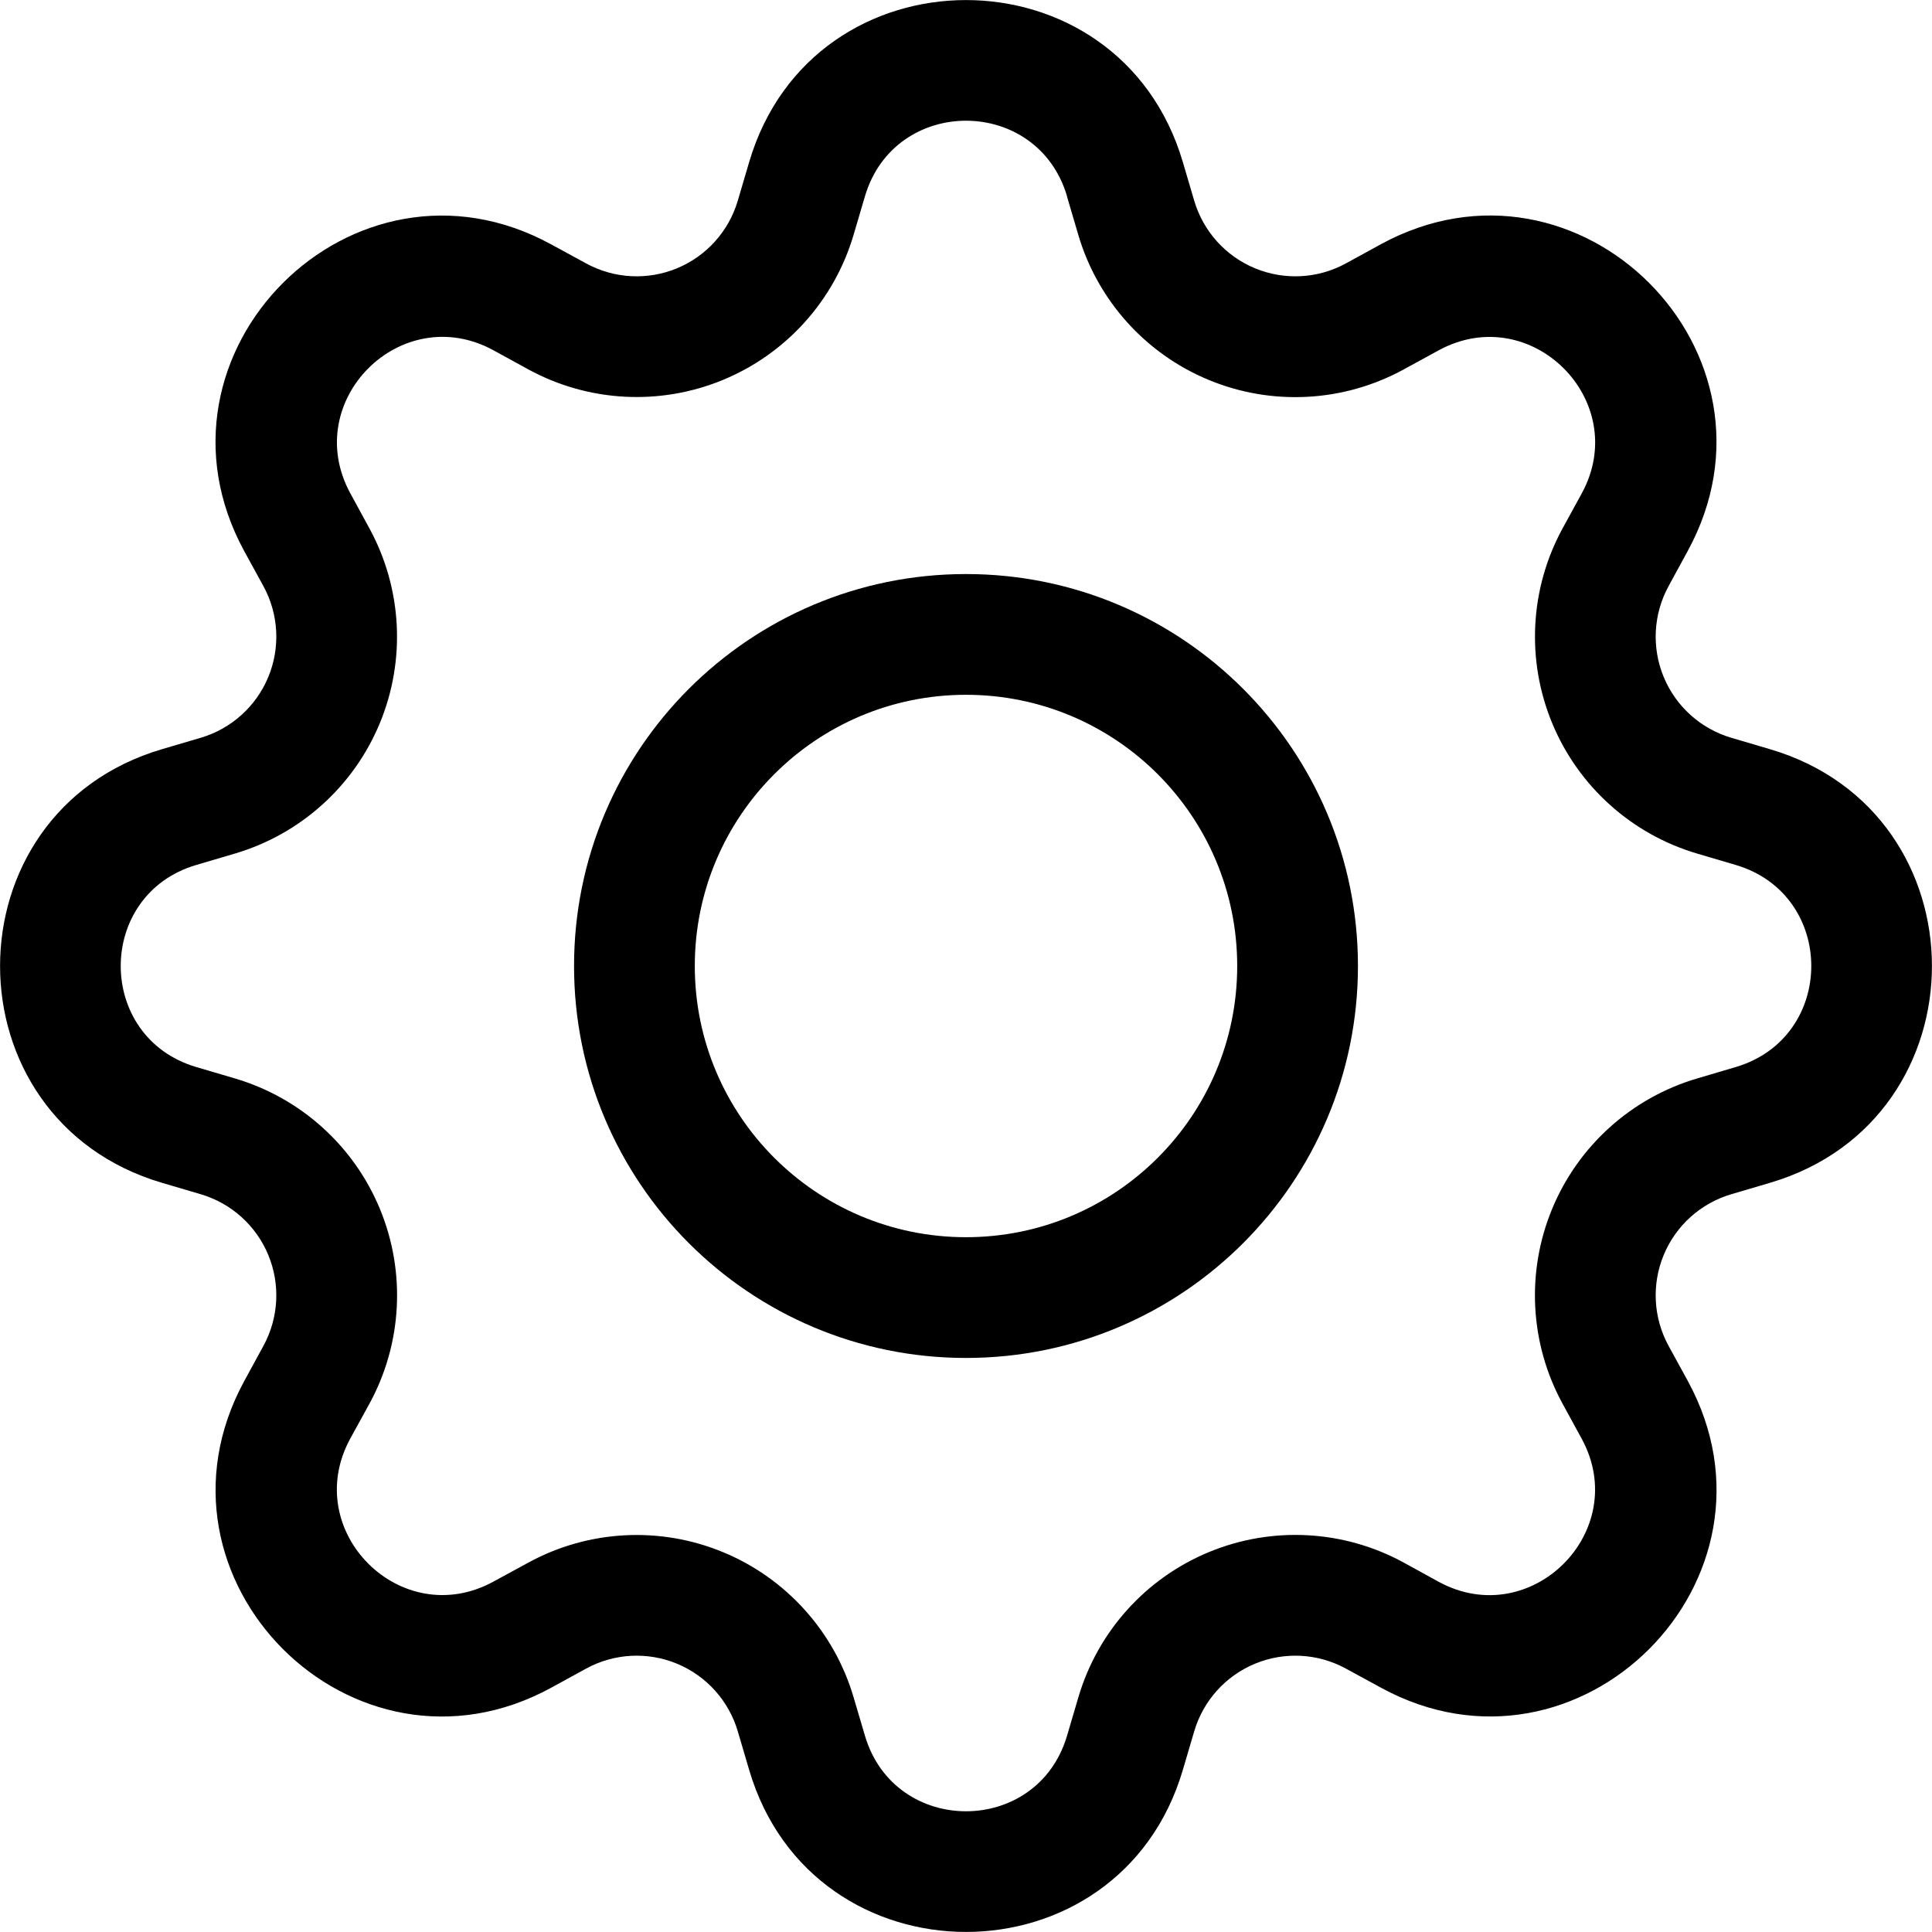
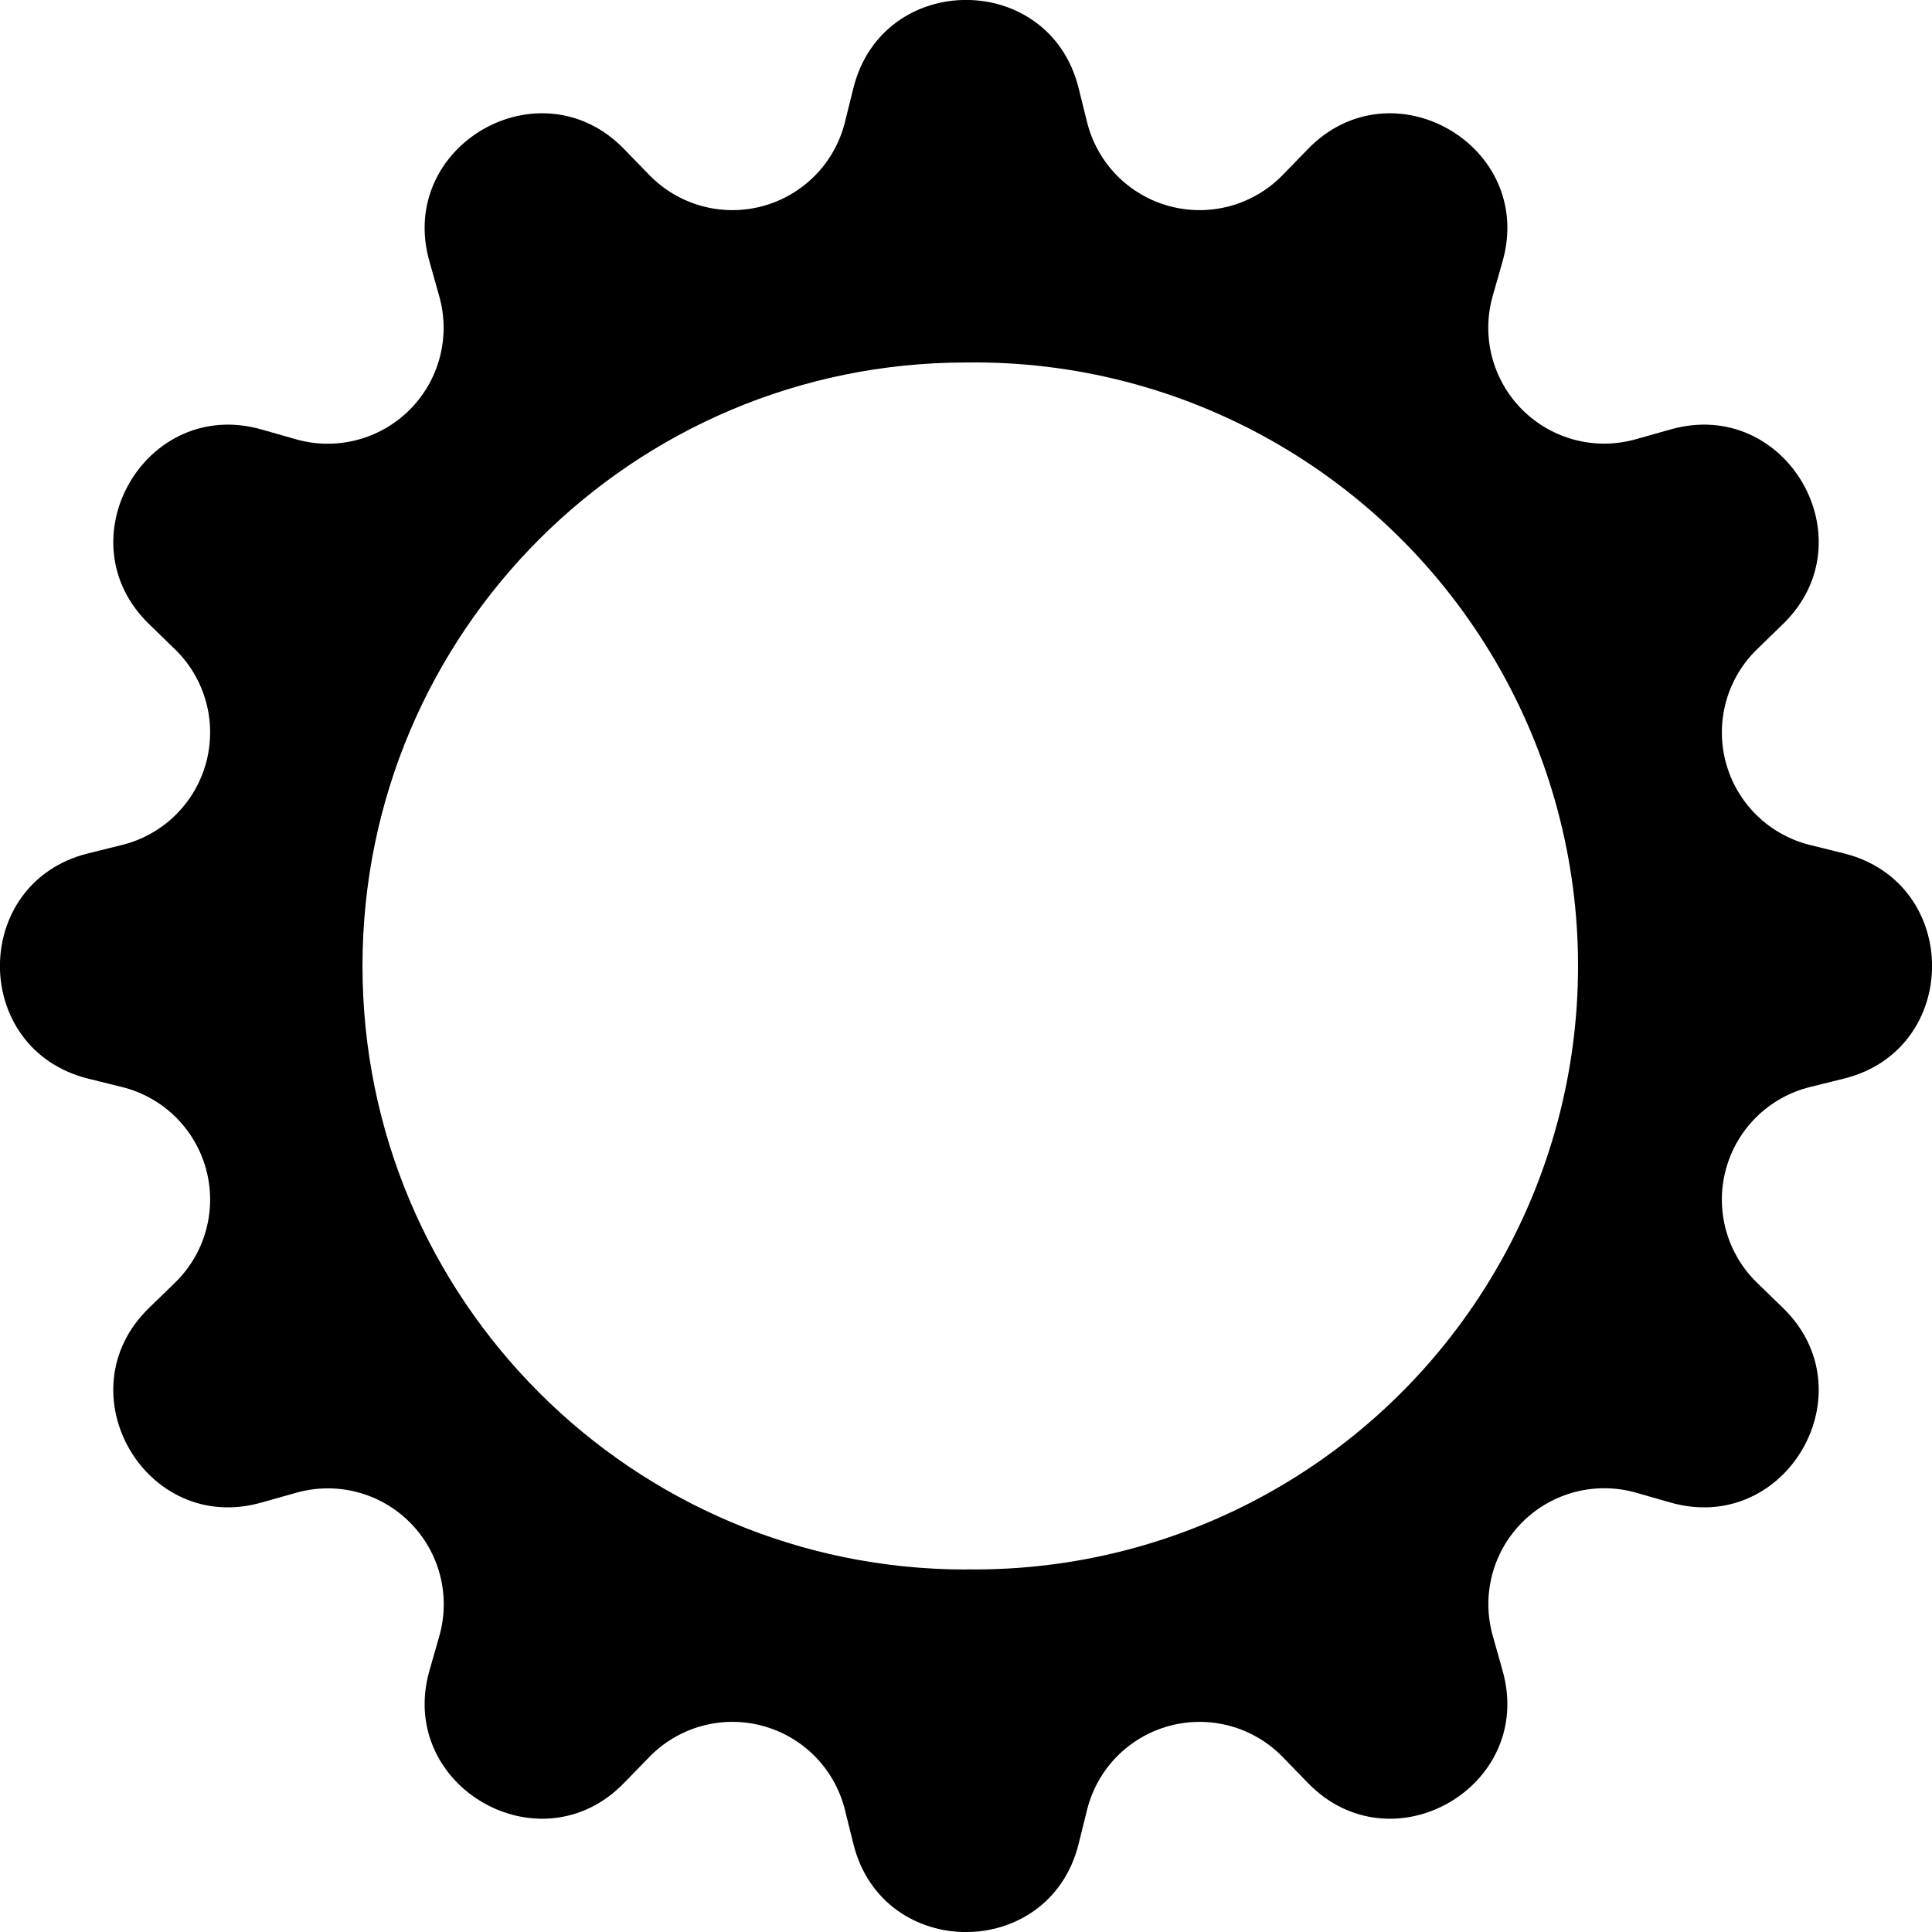
- <svg xmlns="http://www.w3.org/2000/svg" class="bi bi-gear" width="1em" height="1em" viewBox="0 0 16 16" fill="currentColor">
-   <path fill-rule="evenodd" d="M8.837 1.626c-.246-.835-1.428-.835-1.674 0l-.094.319A1.873 1.873 0 0 1 4.377 3.06l-.292-.16c-.764-.415-1.6.42-1.184 1.185l.159.292a1.873 1.873 0 0 1-1.115 2.692l-.319.094c-.835.246-.835 1.428 0 1.674l.319.094a1.873 1.873 0 0 1 1.115 2.693l-.16.291c-.415.764.42 1.6 1.185 1.184l.292-.159a1.873 1.873 0 0 1 2.692 1.116l.094.318c.246.835 1.428.835 1.674 0l.094-.319a1.873 1.873 0 0 1 2.693-1.115l.291.16c.764.415 1.6-.42 1.184-1.185l-.159-.291a1.873 1.873 0 0 1 1.116-2.693l.318-.094c.835-.246.835-1.428 0-1.674l-.319-.094a1.873 1.873 0 0 1-1.115-2.692l.16-.292c.415-.764-.42-1.6-1.185-1.184l-.291.159A1.873 1.873 0 0 1 8.93 1.945l-.094-.319zm-2.633-.283c.527-1.79 3.065-1.79 3.592 0l.094.319a.873.873 0 0 0 1.255.52l.292-.16c1.64-.892 3.434.901 2.54 2.541l-.159.292a.873.873 0 0 0 .52 1.255l.319.094c1.79.527 1.79 3.065 0 3.592l-.319.094a.873.873 0 0 0-.52 1.255l.16.292c.893 1.64-.902 3.434-2.541 2.54l-.292-.159a.873.873 0 0 0-1.255.52l-.094.319c-.527 1.79-3.065 1.79-3.592 0l-.094-.319a.873.873 0 0 0-1.255-.52l-.292.16c-1.64.893-3.433-.902-2.54-2.541l.159-.292a.873.873 0 0 0-.52-1.255l-.319-.094c-1.79-.527-1.79-3.065 0-3.592l.319-.094a.873.873 0 0 0 .52-1.255l-.16-.292c-.892-1.64.902-3.433 2.541-2.54l.292.159a.873.873 0 0 0 1.255-.52l.094-.319z" />
-   <path fill-rule="evenodd" d="M8 5.754a2.246 2.246 0 1 0 0 4.492 2.246 2.246 0 0 0 0-4.492zM4.754 8a3.246 3.246 0 1 1 6.492 0 3.246 3.246 0 0 1-6.492 0z" />
+ <svg xmlns="http://www.w3.org/2000/svg" class="bi bi-gear-wide" width="1em" height="1em" viewBox="0 0 16 16" fill="currentColor">
+   <path fill-rule="evenodd" d="M8.932.727c-.243-.97-1.62-.97-1.864 0l-.071.286a.96.96 0 0 1-1.622.434l-.205-.211c-.695-.719-1.888-.03-1.613.931l.08.284a.96.96 0 0 1-1.186 1.187l-.284-.081c-.96-.275-1.65.918-.931 1.613l.211.205a.96.96 0 0 1-.434 1.622l-.286.071c-.97.243-.97 1.62 0 1.864l.286.071a.96.96 0 0 1 .434 1.622l-.211.205c-.719.695-.03 1.888.931 1.613l.284-.08a.96.96 0 0 1 1.187 1.187l-.081.283c-.275.96.918 1.65 1.613.931l.205-.211a.96.96 0 0 1 1.622.434l.071.286c.243.97 1.62.97 1.864 0l.071-.286a.96.96 0 0 1 1.622-.434l.205.211c.695.719 1.888.03 1.613-.931l-.08-.284a.96.96 0 0 1 1.187-1.187l.283.081c.96.275 1.65-.918.931-1.613l-.211-.205a.96.96 0 0 1 .434-1.622l.286-.071c.97-.243.97-1.62 0-1.864l-.286-.071a.96.96 0 0 1-.434-1.622l.211-.205c.719-.695.03-1.888-.931-1.613l-.284.08a.96.96 0 0 1-1.187-1.186l.081-.284c.275-.96-.918-1.65-1.613-.931l-.205.211a.96.96 0 0 1-1.622-.434L8.932.727zM8 12.997a4.998 4.998 0 1 0 0-9.995 4.998 4.998 0 0 0 0 9.996z" />
</svg>
